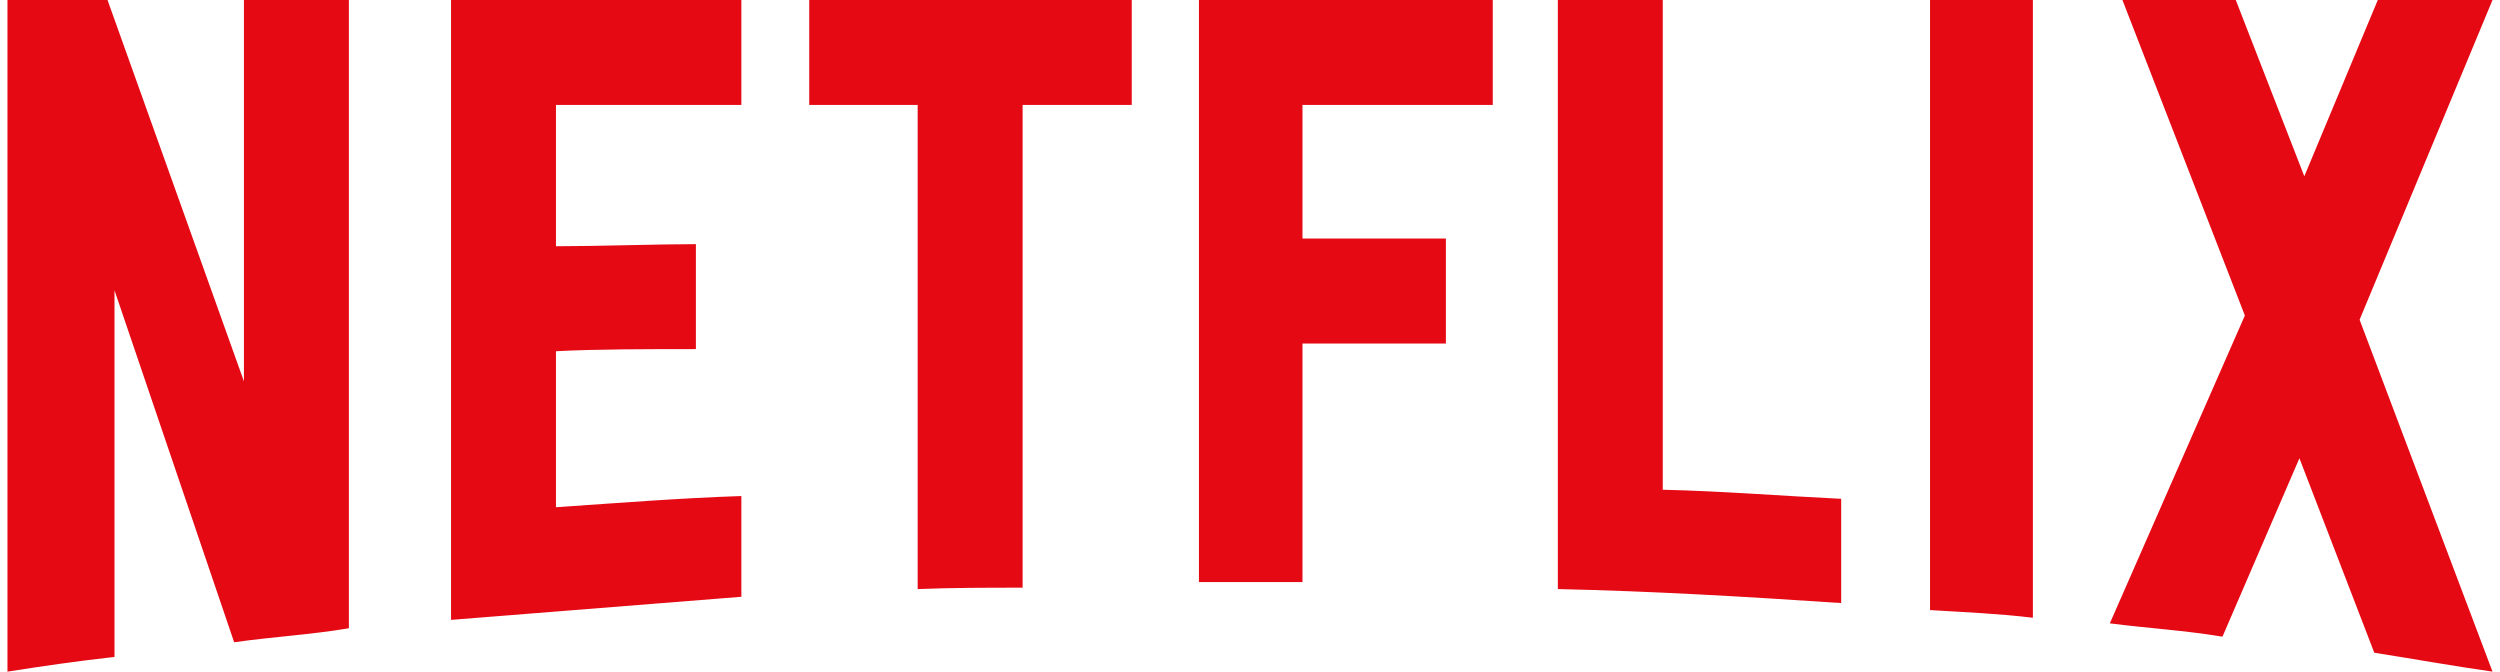
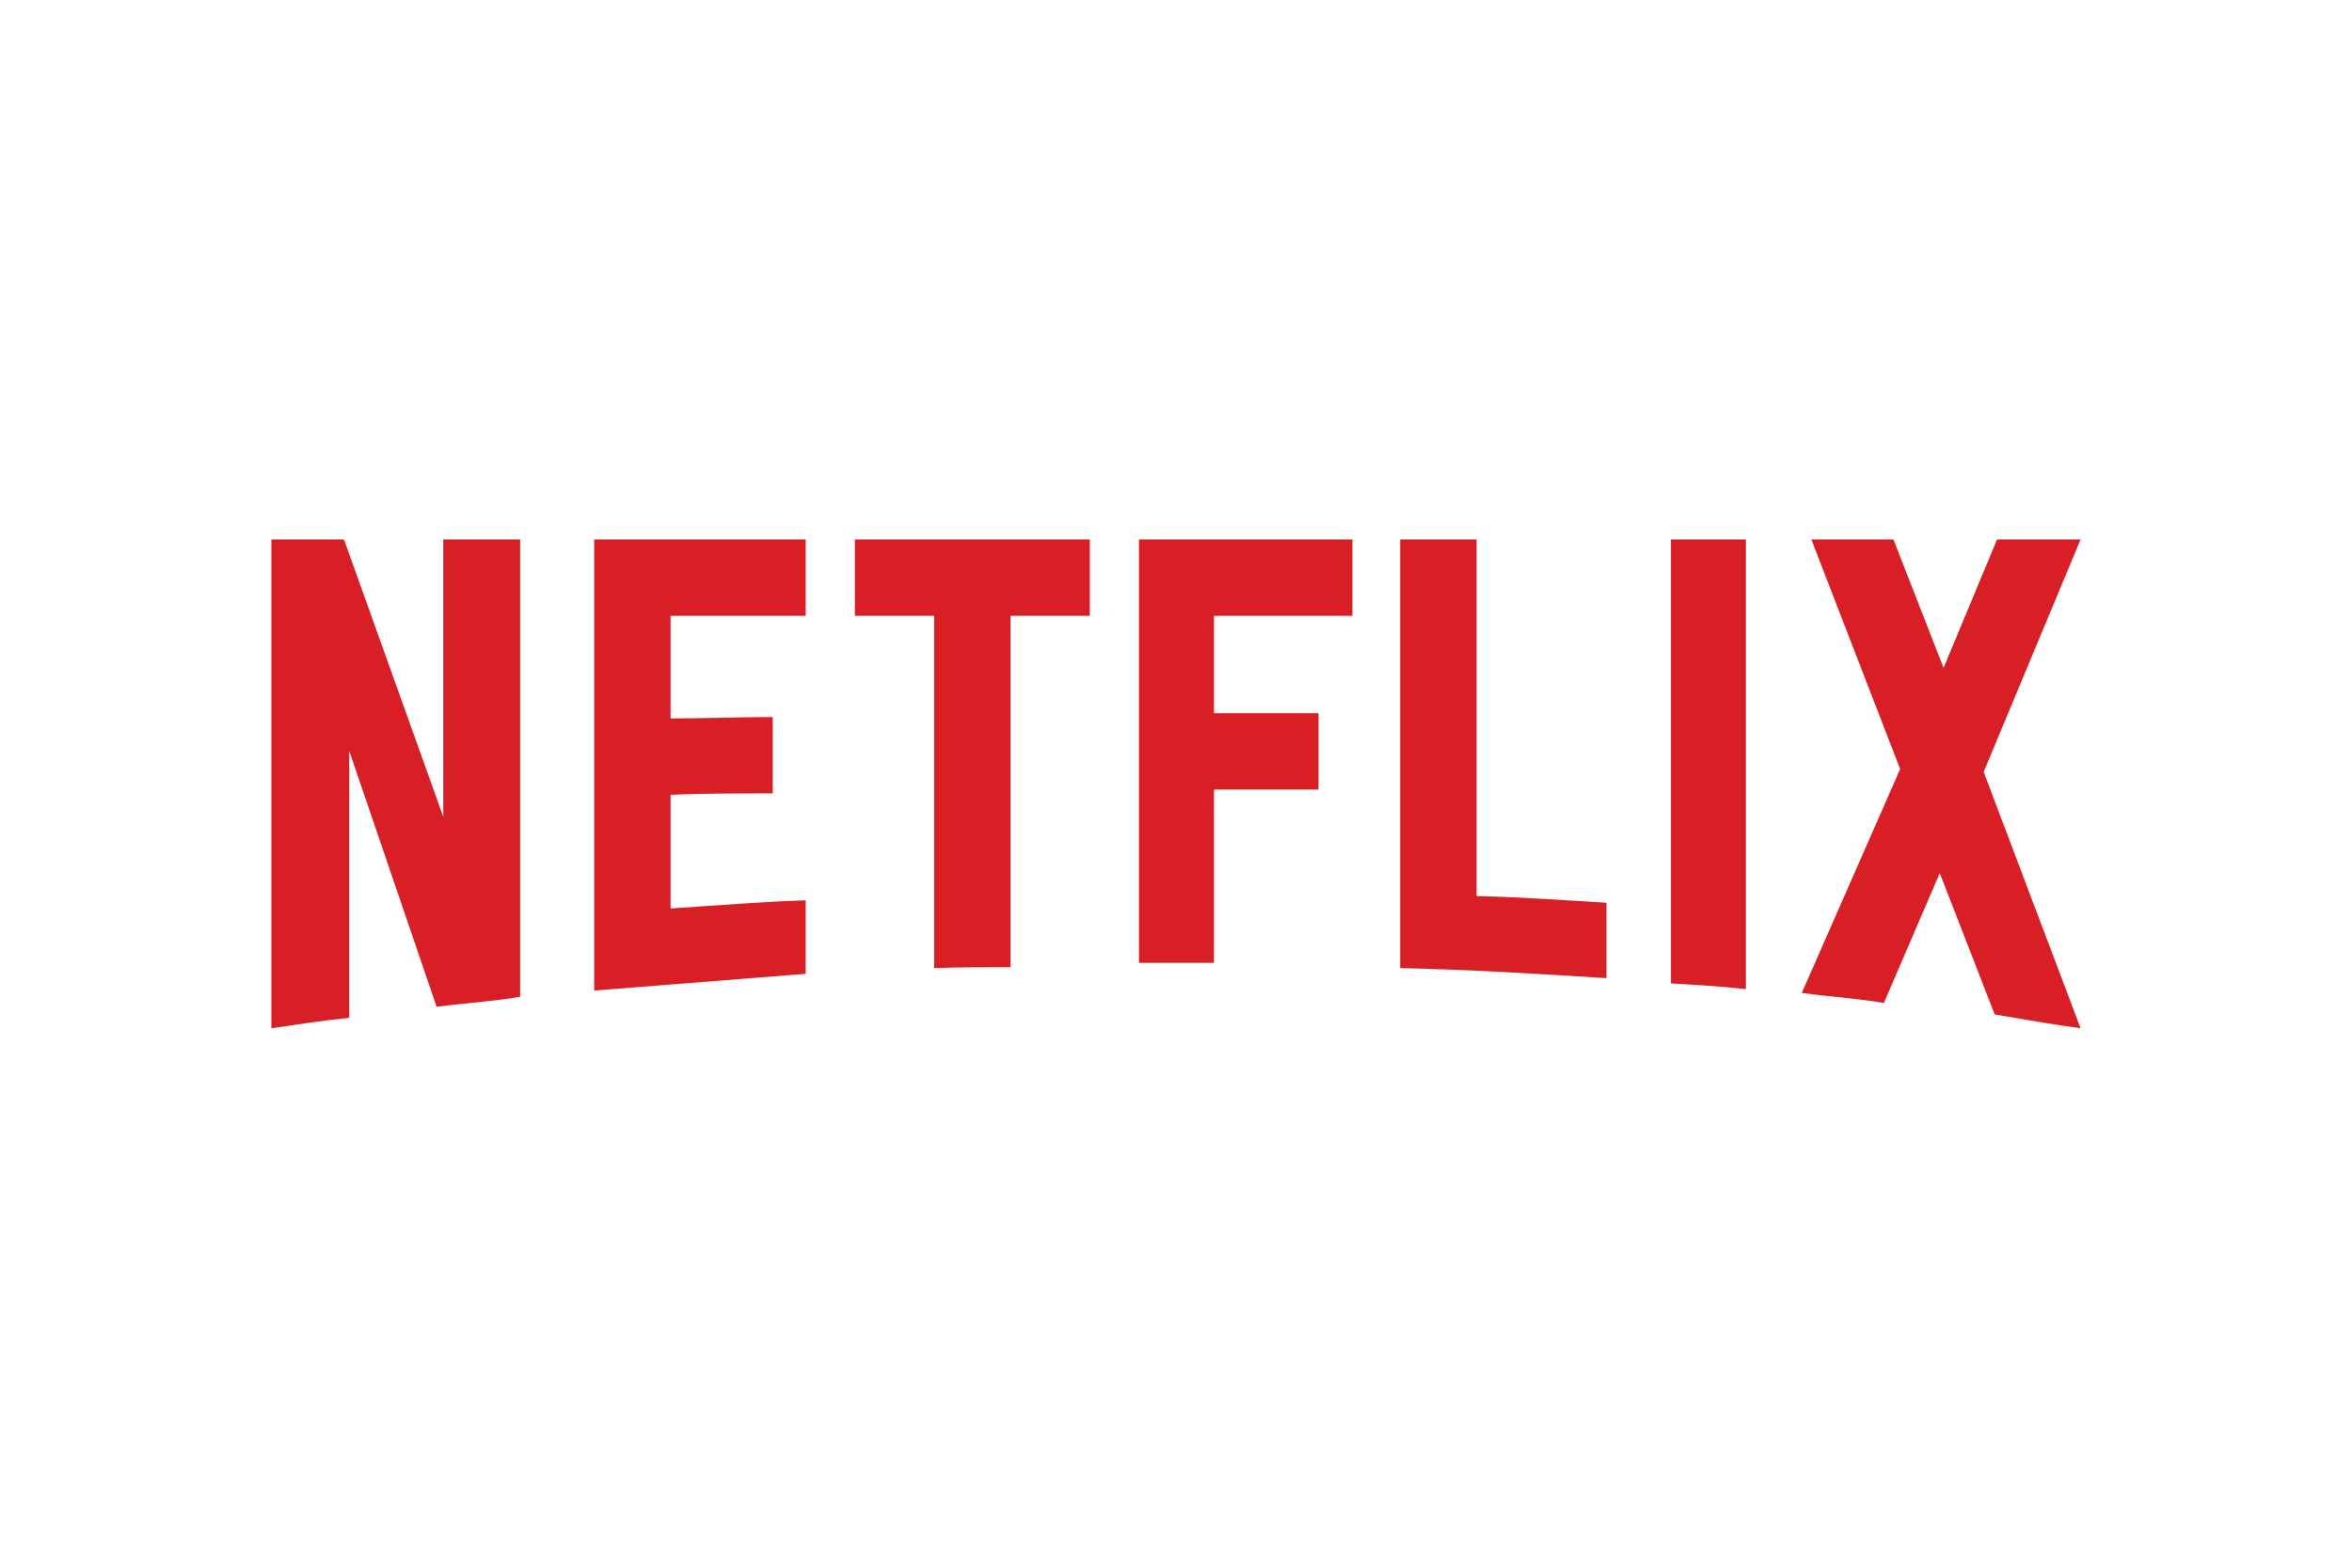
- <svg xmlns="http://www.w3.org/2000/svg" viewBox="0 0 111 30" data-uia="netflix-logo" class="svg-icon svg-icon-netflix-logo" aria-hidden="true" focusable="false" width="134" height="36">
-   <g id="netflix-logo" fill="#E50914">
-     <path d="M105.062,14.281 L110.999,30 C109.249,29.75 107.5,29.437 105.718,29.155 L102.374,20.469 L98.937,28.438 C97.25,28.156 95.593,28.062 93.906,27.843 L99.937,14.093 L94.468,-5.68434189e-14 L99.531,-5.68434189e-14 L102.593,7.874 L105.875,-5.68434189e-14 L110.999,-5.68434189e-14 L105.062,14.281 Z M90.469,-5.68434189e-14 L85.875,-5.68434189e-14 L85.875,27.25 C87.375,27.344 88.937,27.406 90.469,27.593 L90.469,-5.68434189e-14 Z M81.906,26.937 C77.719,26.656 73.531,26.406 69.25,26.312 L69.25,-5.68434189e-14 L73.937,-5.68434189e-14 L73.937,21.875 C76.625,21.937 79.312,22.156 81.906,22.28 L81.906,26.937 Z M64.25,10.656 L64.25,15.344 L57.844,15.344 L57.844,26 L53.219,26 L53.219,-5.68434189e-14 L66.344,-5.68434189e-14 L66.344,4.687 L57.844,4.687 L57.844,10.656 L64.25,10.656 Z M45.344,4.687 L45.344,26.25 C43.781,26.25 42.188,26.25 40.656,26.312 L40.656,4.687 L35.812,4.687 L35.812,-5.68434189e-14 L50.218,-5.68434189e-14 L50.218,4.687 L45.344,4.687 Z M30.75,15.593 C28.688,15.593 26.25,15.593 24.5,15.688 L24.5,22.656 C27.25,22.468 30,22.25 32.781,22.156 L32.781,26.656 L19.813,27.688 L19.813,-5.68434189e-14 L32.781,-5.68434189e-14 L32.781,4.687 L24.5,4.687 L24.5,10.999 C26.313,10.999 29.094,10.905 30.75,10.905 L30.75,15.593 Z M4.781,12.968 L4.781,29.343 C3.094,29.531 1.593,29.75 0,30 L0,-5.68434189e-14 L4.469,-5.68434189e-14 L10.562,17.032 L10.562,-5.68434189e-14 L15.25,-5.68434189e-14 L15.25,28.062 C13.594,28.344 11.906,28.438 10.125,28.687 L4.781,12.968 Z" id="Fill-14" fill="#E50914" />
-   </g>
+ <svg xmlns="http://www.w3.org/2000/svg" height="800" width="1200" viewBox="-153.6 -69.186 1331.2 415.113">
+   <path fill="#d81f26" d="M140.803 258.904c-15.404 2.705-31.079 3.516-47.294 5.676L44.051 119.724v151.073C28.647 272.418 14.594 274.58 0 276.742V0h41.08l56.212 157.021V0h43.511zm85.131-157.558c16.757 0 42.431-.811 57.835-.811v43.24c-19.189 0-41.619 0-57.835.811v64.322c25.405-1.621 50.809-3.785 76.482-4.596v41.617l-119.724 9.461V0h119.724v43.241h-76.482zm237.284-58.104h-44.862V242.15c-14.594 0-29.188 0-43.239.539V43.242h-44.862V0H463.22zm70.266 55.132h59.187v43.24h-59.187v98.104h-42.433V0h120.808v43.241h-78.375zm148.641 103.507c24.594.539 49.456 2.434 73.51 3.783v42.701c-38.646-2.434-77.293-4.863-116.75-5.676V0h43.24zm109.994 49.457c13.783.812 28.377 1.623 42.43 3.242V0h-42.43zM1024 0l-54.863 131.615L1024 276.742c-16.217-2.162-32.432-5.135-48.648-7.838l-31.078-79.994-31.617 73.51c-15.678-2.705-30.812-3.516-46.484-5.678l55.672-126.75L871.576 0h46.482l28.377 72.699L976.705 0z" />
</svg>
